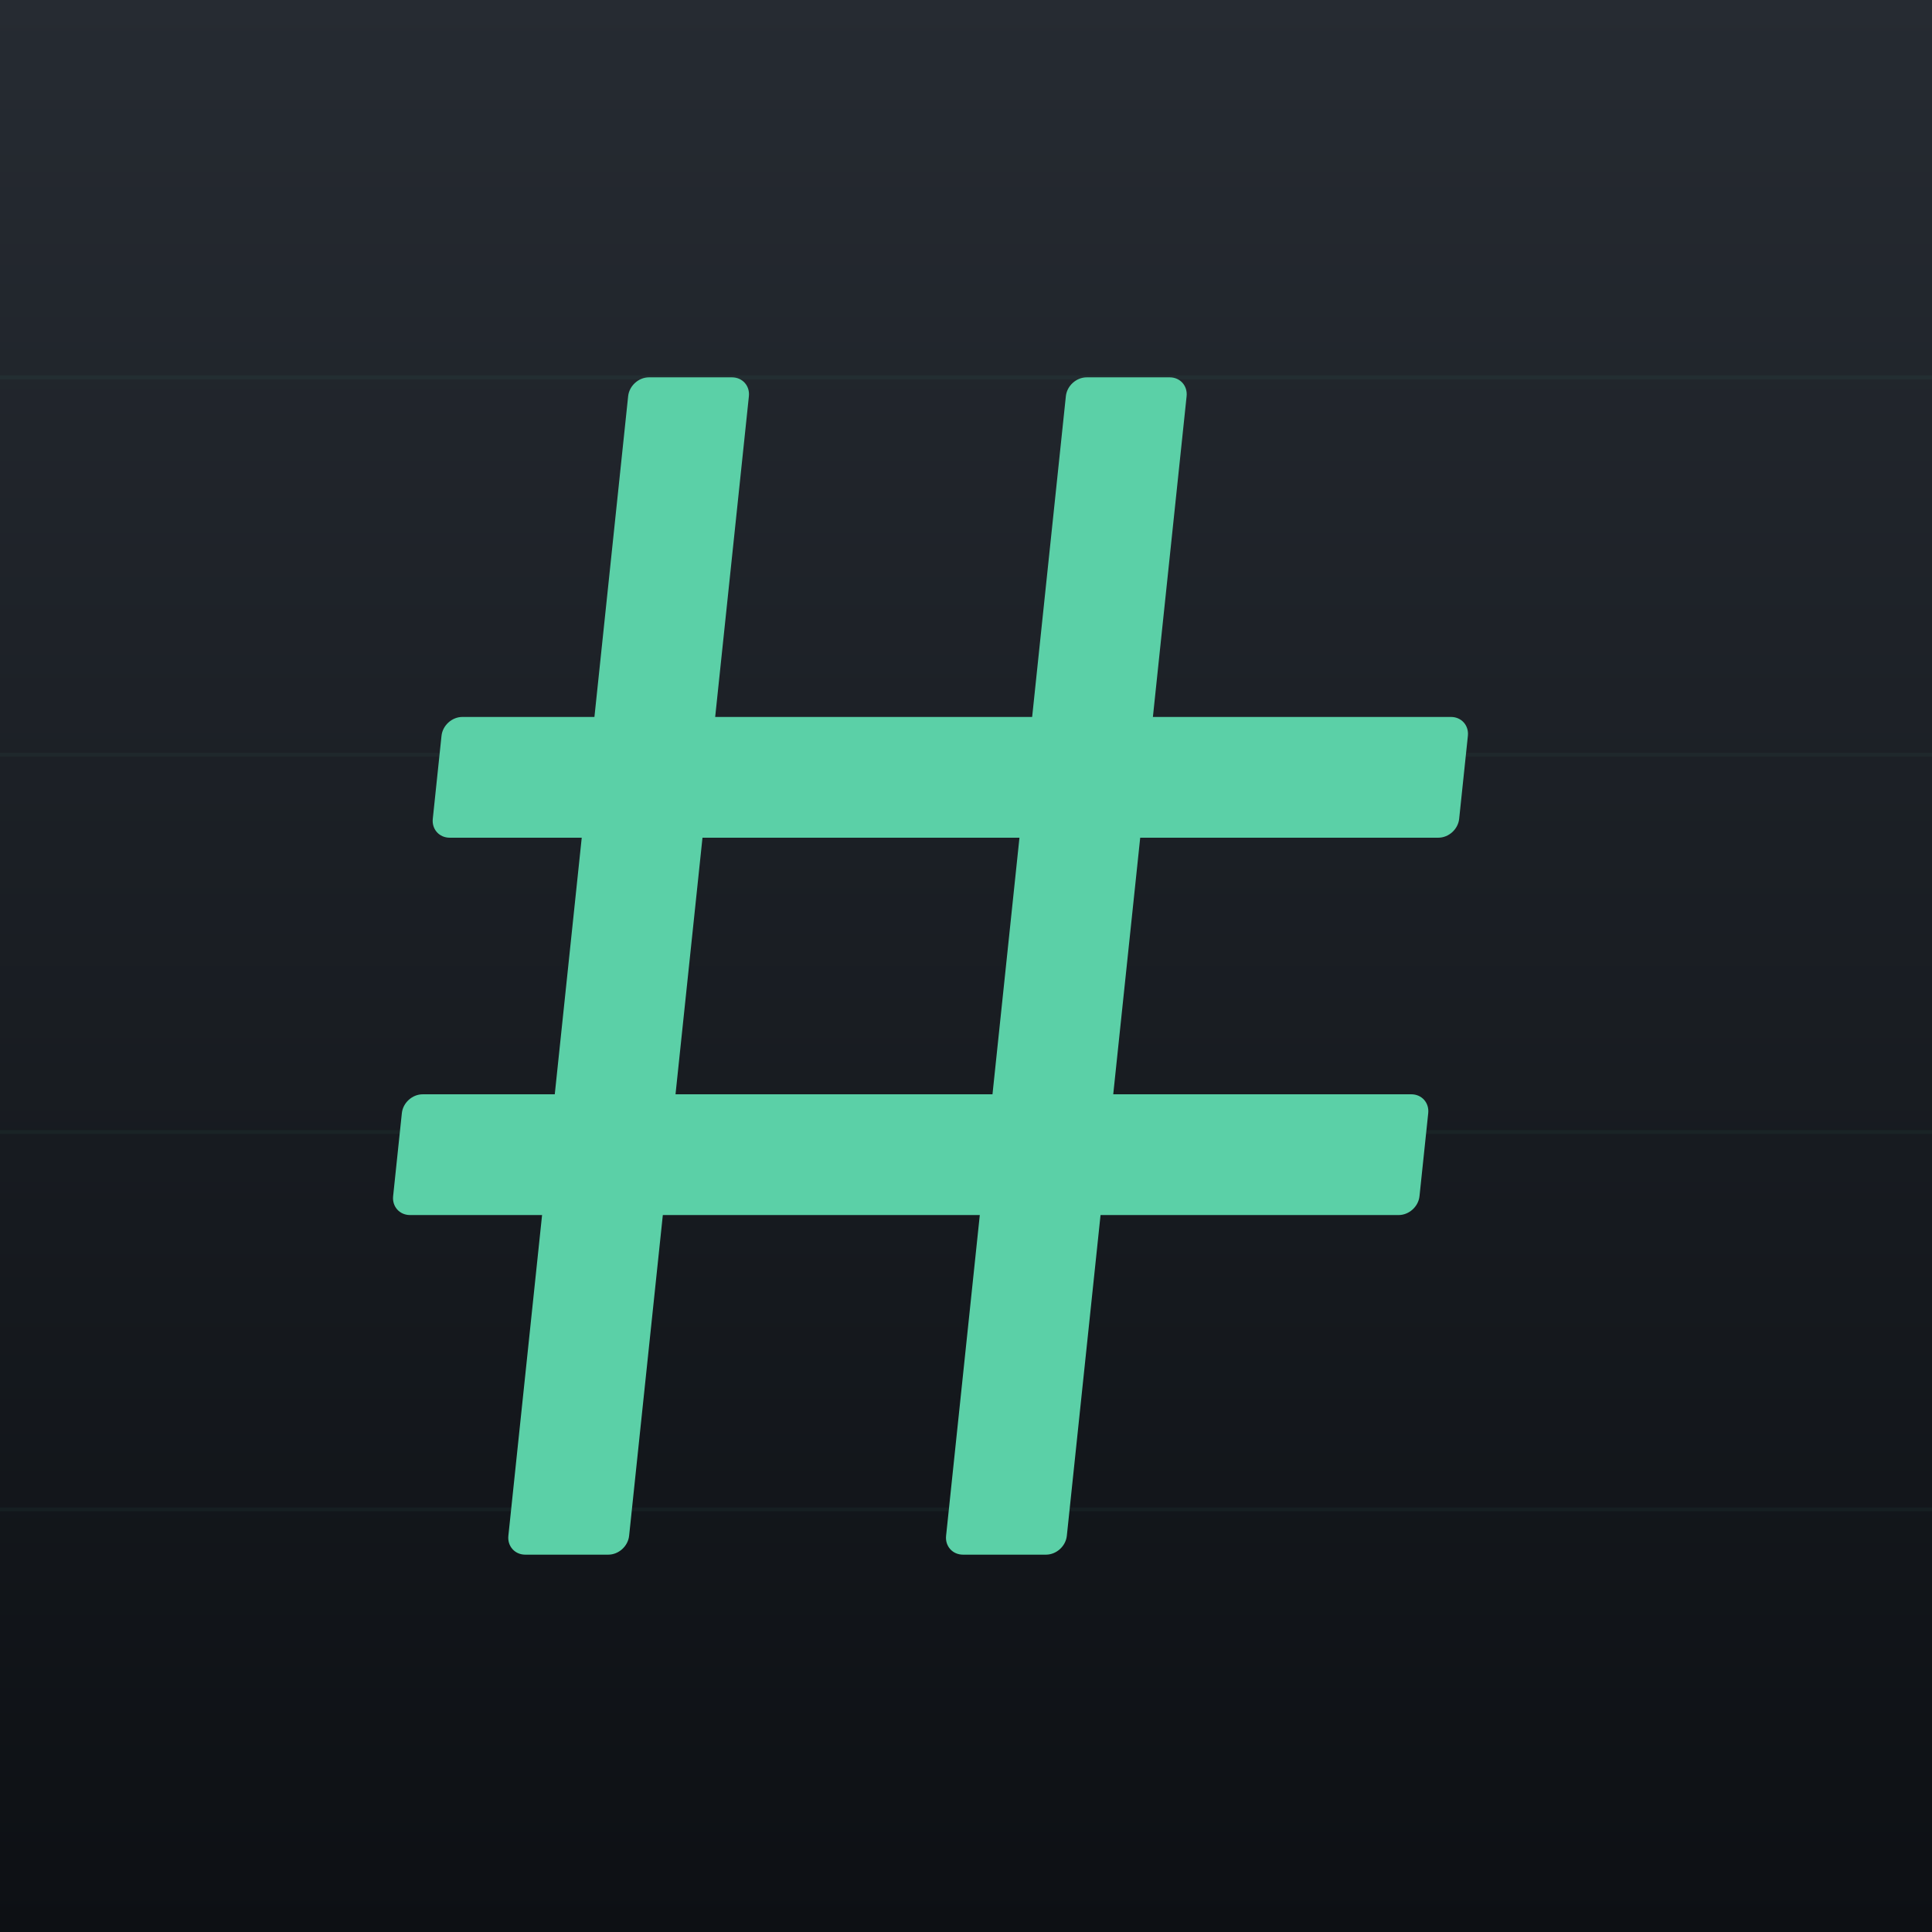
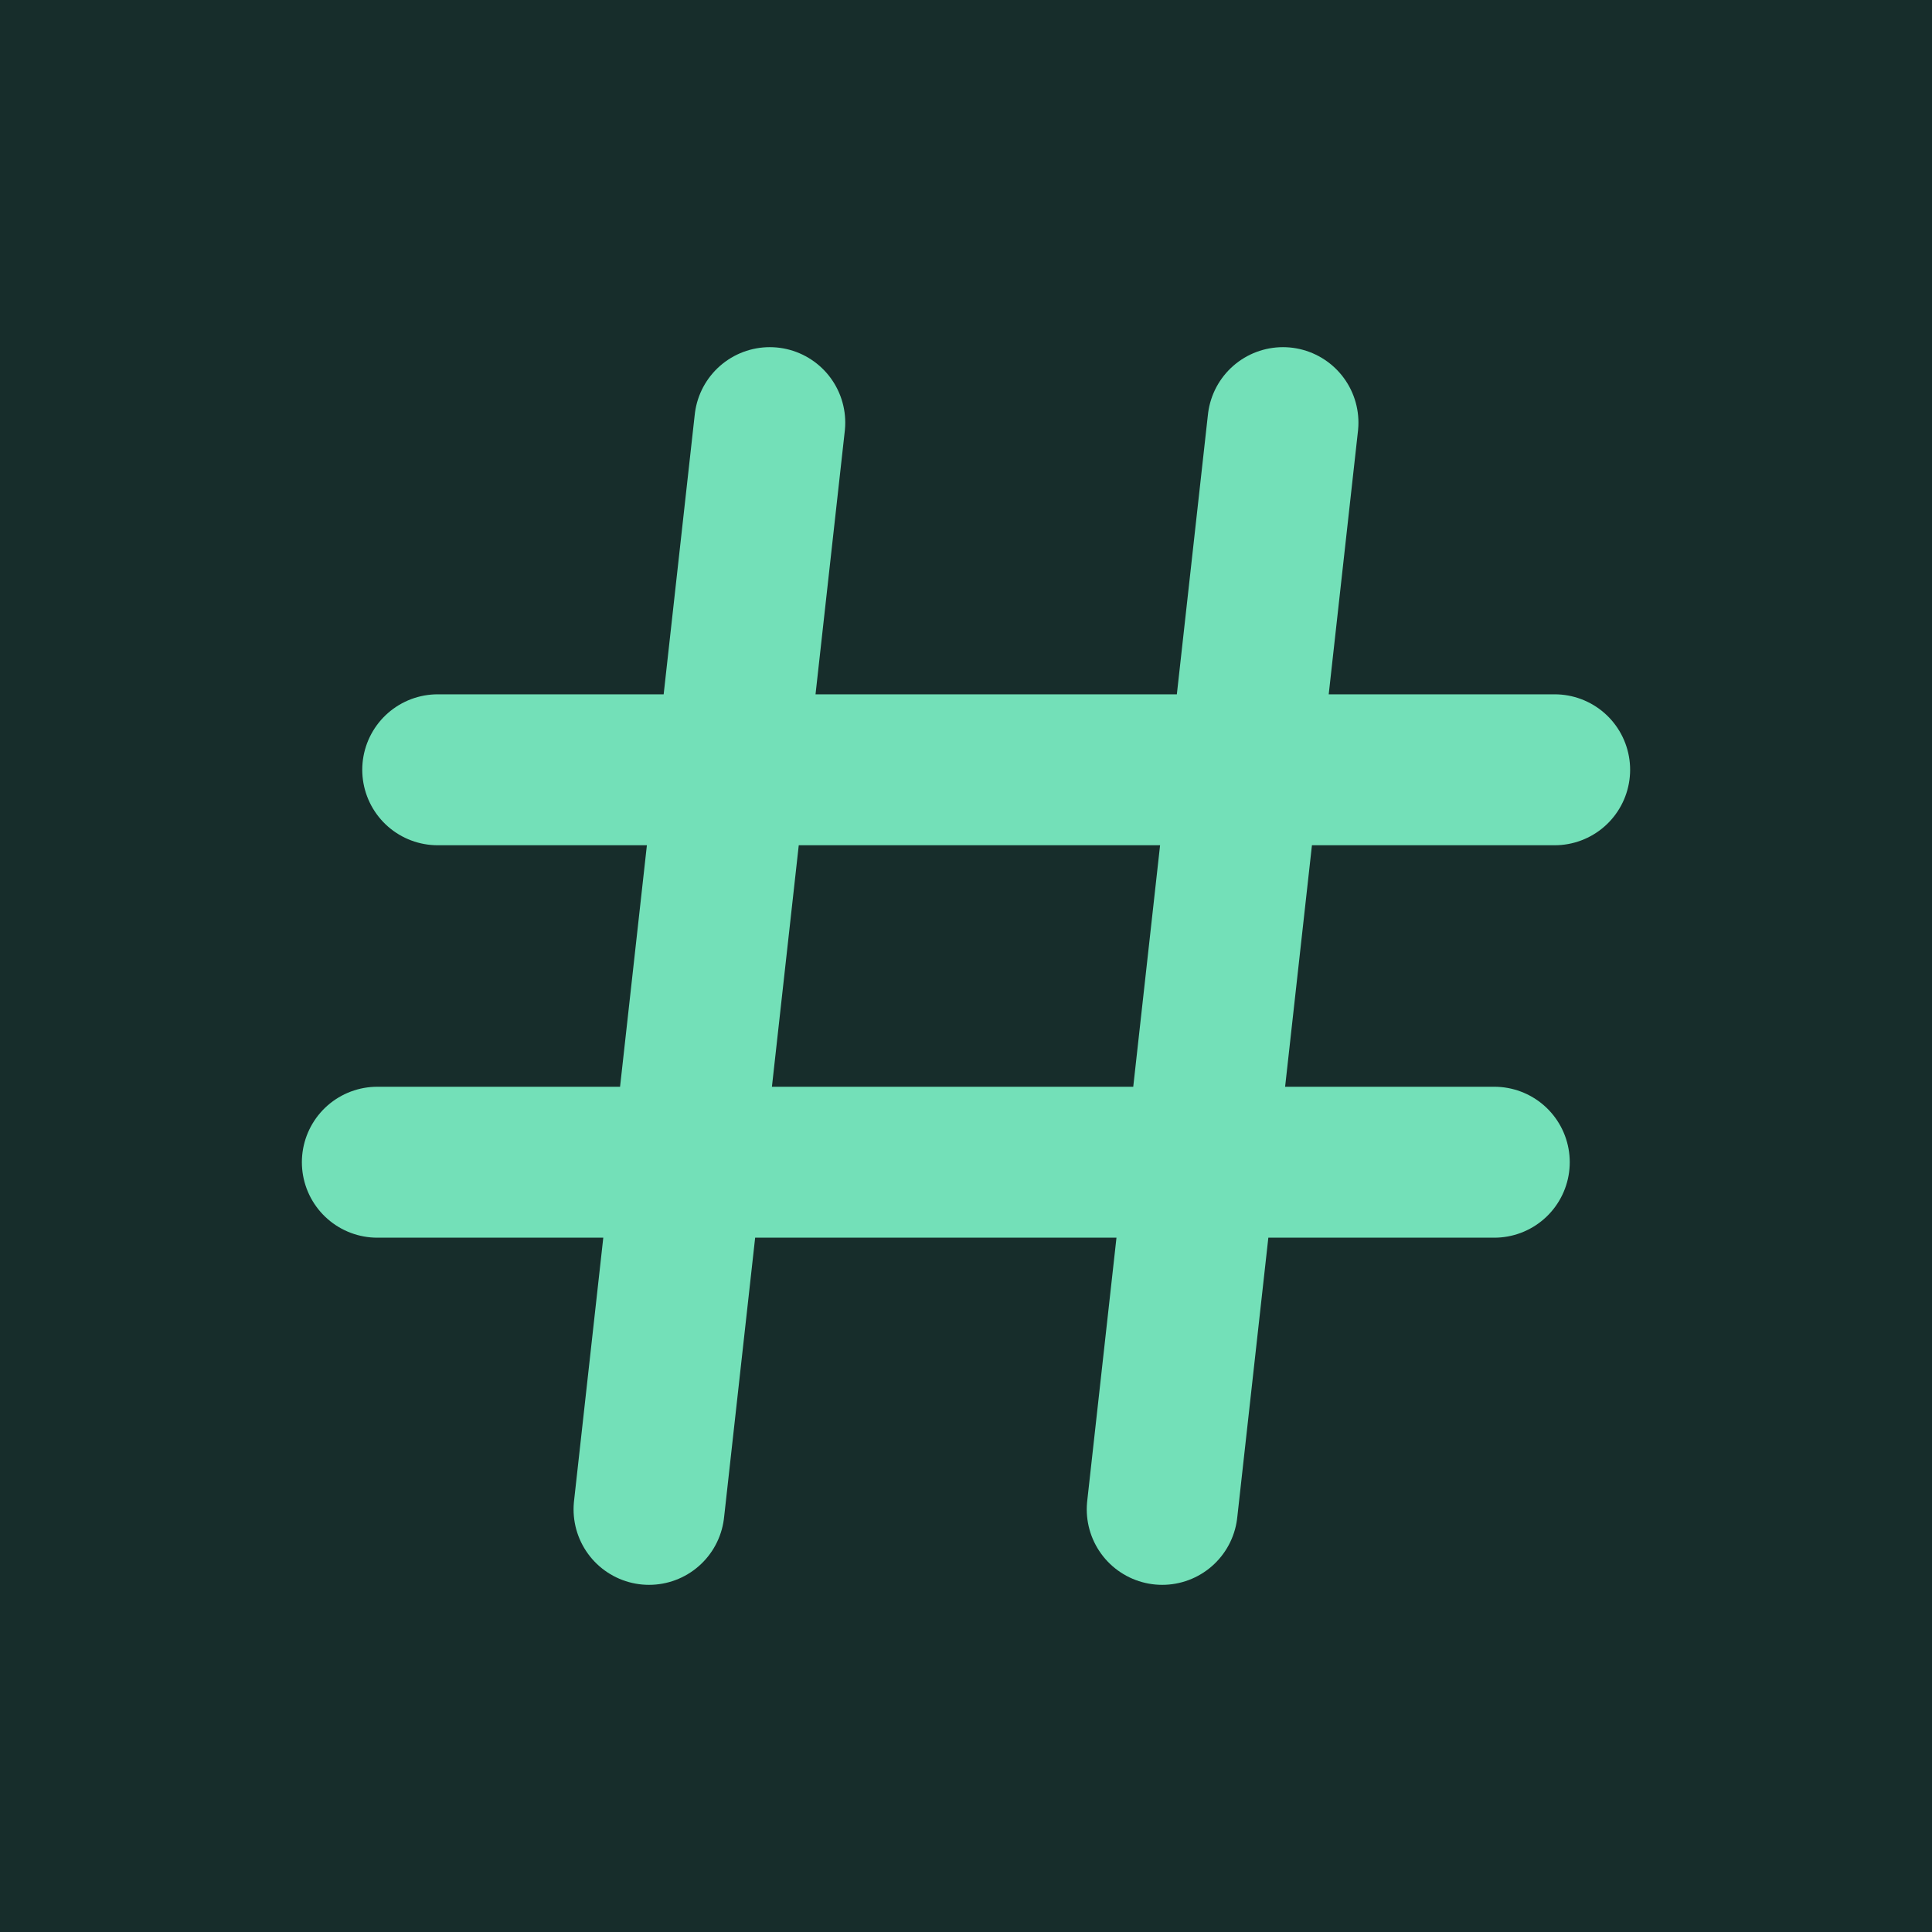
- <svg xmlns="http://www.w3.org/2000/svg" viewBox="0 0 1024 1024">
-   <defs>
-     <linearGradient id="rb" x1="0" y1="0" x2="0" y2="1">
-       <stop offset="0" stop-color="#262b32" />
-       <stop offset="1" stop-color="#0d1014" />
-     </linearGradient>
-   </defs>
-   <rect width="1024" height="1024" fill="url(#rb)" />
-   <g stroke="#5bd0a7" stroke-opacity="0.05" stroke-width="2">
-     <line x1="0" y1="200" x2="1024" y2="200" />
-     <line x1="0" y1="400" x2="1024" y2="400" />
-     <line x1="0" y1="600" x2="1024" y2="600" />
-     <line x1="0" y1="800" x2="1024" y2="800" />
-   </g>
-   <g fill="#5bd0a7" transform="skewX(-6) translate(35 0)">
-     <rect x="320" y="200" width="64" height="624" rx="10" />
-     <rect x="552" y="200" width="64" height="624" rx="10" />
-     <rect x="240" y="380" width="544" height="64" rx="10" />
-     <rect x="240" y="580" width="544" height="64" rx="10" />
-   </g>
+ <svg xmlns="http://www.w3.org/2000/svg" viewBox="0 0 128 128" fill="none">
+   <rect width="128" height="128" fill="#172D2B" />
+   <path d="M51 28 43 100M85 28 77 100M29 51H103M25 77H99" stroke="#73E0B8" stroke-width="10" stroke-linecap="round" />
</svg>
